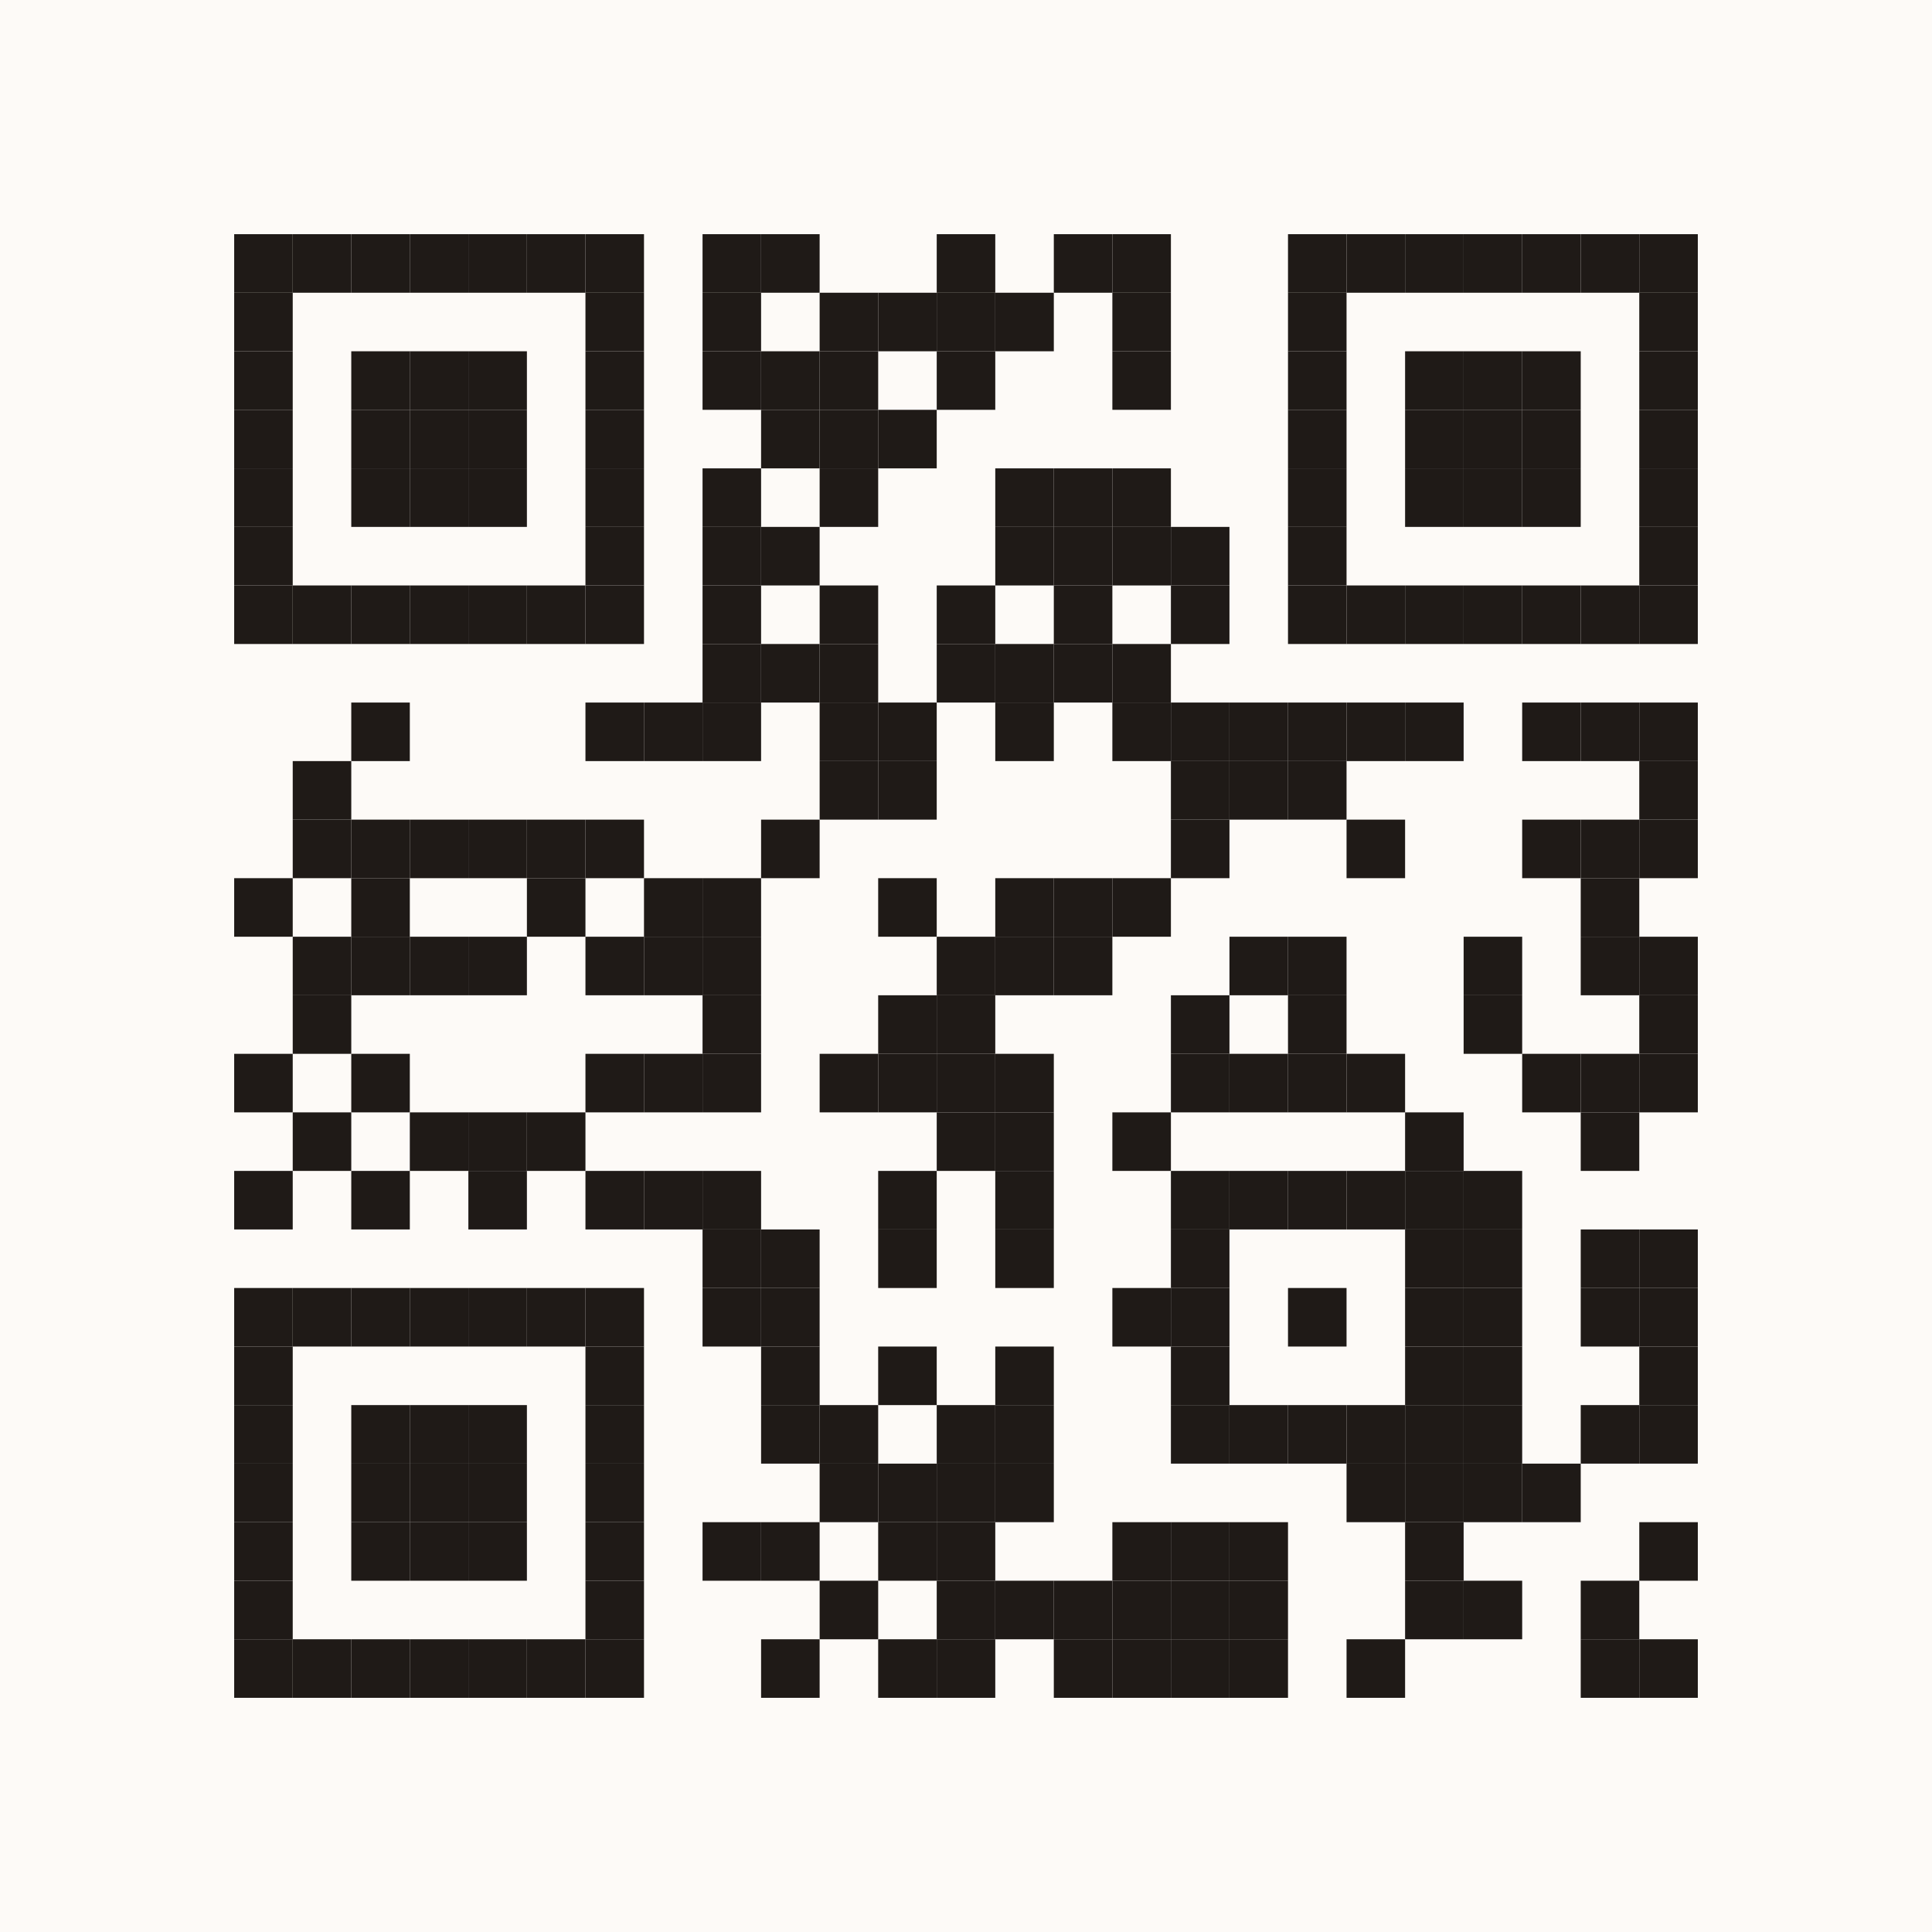
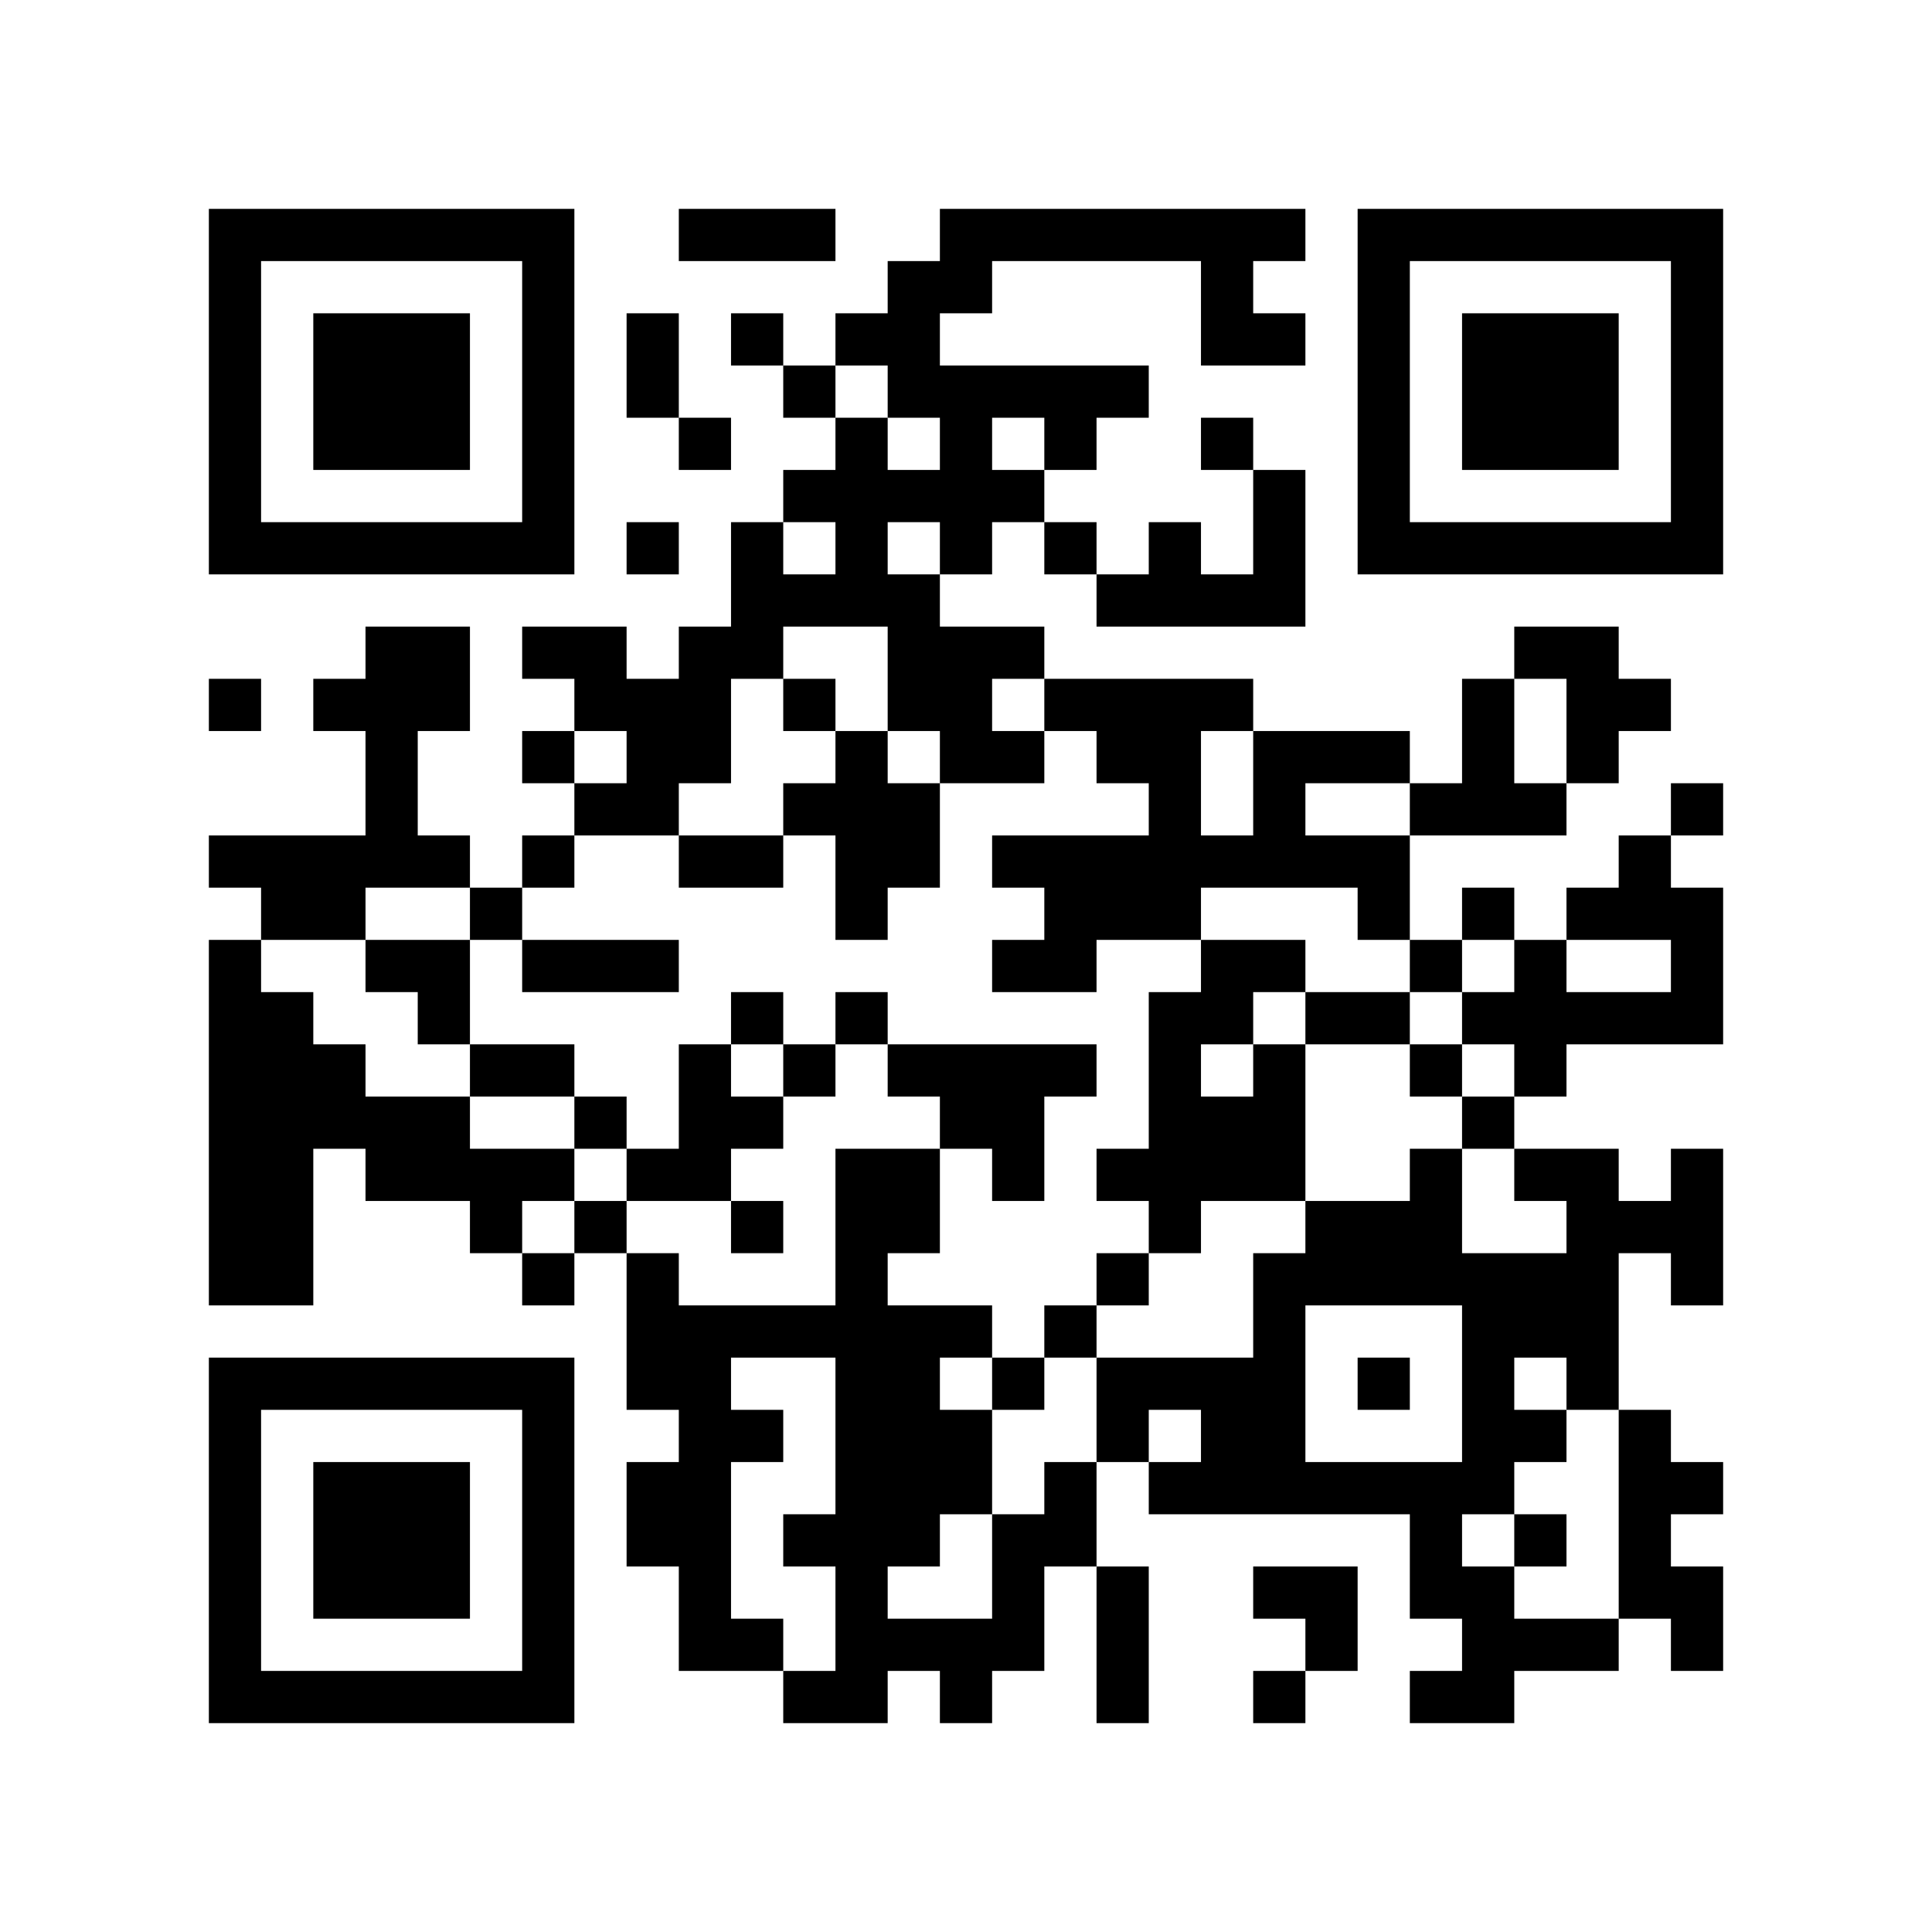
- <svg xmlns="http://www.w3.org/2000/svg" viewBox="0 0 330 330" width="330" height="330" role="img" aria-label="QR-Code zur Website">
-   <rect width="100%" height="100%" fill="#fdfaf7" />
-   <g fill="#1f1a17">
-     <rect x="40" y="40" width="10" height="10" />
-     <rect x="50" y="40" width="10" height="10" />
-     <rect x="60" y="40" width="10" height="10" />
-     <rect x="70" y="40" width="10" height="10" />
-     <rect x="80" y="40" width="10" height="10" />
-     <rect x="90" y="40" width="10" height="10" />
-     <rect x="100" y="40" width="10" height="10" />
-     <rect x="120" y="40" width="10" height="10" />
-     <rect x="130" y="40" width="10" height="10" />
-     <rect x="160" y="40" width="10" height="10" />
-     <rect x="180" y="40" width="10" height="10" />
-     <rect x="190" y="40" width="10" height="10" />
-     <rect x="220" y="40" width="10" height="10" />
-     <rect x="230" y="40" width="10" height="10" />
-     <rect x="240" y="40" width="10" height="10" />
-     <rect x="250" y="40" width="10" height="10" />
-     <rect x="260" y="40" width="10" height="10" />
-     <rect x="270" y="40" width="10" height="10" />
-     <rect x="280" y="40" width="10" height="10" />
-     <rect x="40" y="50" width="10" height="10" />
-     <rect x="100" y="50" width="10" height="10" />
-     <rect x="120" y="50" width="10" height="10" />
-     <rect x="140" y="50" width="10" height="10" />
-     <rect x="150" y="50" width="10" height="10" />
-     <rect x="160" y="50" width="10" height="10" />
-     <rect x="170" y="50" width="10" height="10" />
-     <rect x="190" y="50" width="10" height="10" />
-     <rect x="220" y="50" width="10" height="10" />
-     <rect x="280" y="50" width="10" height="10" />
-     <rect x="40" y="60" width="10" height="10" />
-     <rect x="60" y="60" width="10" height="10" />
-     <rect x="70" y="60" width="10" height="10" />
-     <rect x="80" y="60" width="10" height="10" />
-     <rect x="100" y="60" width="10" height="10" />
-     <rect x="120" y="60" width="10" height="10" />
-     <rect x="130" y="60" width="10" height="10" />
-     <rect x="140" y="60" width="10" height="10" />
-     <rect x="160" y="60" width="10" height="10" />
-     <rect x="190" y="60" width="10" height="10" />
-     <rect x="220" y="60" width="10" height="10" />
-     <rect x="240" y="60" width="10" height="10" />
-     <rect x="250" y="60" width="10" height="10" />
-     <rect x="260" y="60" width="10" height="10" />
-     <rect x="280" y="60" width="10" height="10" />
-     <rect x="40" y="70" width="10" height="10" />
-     <rect x="60" y="70" width="10" height="10" />
-     <rect x="70" y="70" width="10" height="10" />
-     <rect x="80" y="70" width="10" height="10" />
-     <rect x="100" y="70" width="10" height="10" />
-     <rect x="130" y="70" width="10" height="10" />
-     <rect x="140" y="70" width="10" height="10" />
-     <rect x="150" y="70" width="10" height="10" />
-     <rect x="220" y="70" width="10" height="10" />
-     <rect x="240" y="70" width="10" height="10" />
-     <rect x="250" y="70" width="10" height="10" />
-     <rect x="260" y="70" width="10" height="10" />
-     <rect x="280" y="70" width="10" height="10" />
-     <rect x="40" y="80" width="10" height="10" />
-     <rect x="60" y="80" width="10" height="10" />
-     <rect x="70" y="80" width="10" height="10" />
-     <rect x="80" y="80" width="10" height="10" />
-     <rect x="100" y="80" width="10" height="10" />
-     <rect x="120" y="80" width="10" height="10" />
-     <rect x="140" y="80" width="10" height="10" />
-     <rect x="170" y="80" width="10" height="10" />
-     <rect x="180" y="80" width="10" height="10" />
-     <rect x="190" y="80" width="10" height="10" />
-     <rect x="220" y="80" width="10" height="10" />
-     <rect x="240" y="80" width="10" height="10" />
-     <rect x="250" y="80" width="10" height="10" />
-     <rect x="260" y="80" width="10" height="10" />
-     <rect x="280" y="80" width="10" height="10" />
-     <rect x="40" y="90" width="10" height="10" />
-     <rect x="100" y="90" width="10" height="10" />
-     <rect x="120" y="90" width="10" height="10" />
-     <rect x="130" y="90" width="10" height="10" />
-     <rect x="170" y="90" width="10" height="10" />
-     <rect x="180" y="90" width="10" height="10" />
-     <rect x="190" y="90" width="10" height="10" />
-     <rect x="200" y="90" width="10" height="10" />
-     <rect x="220" y="90" width="10" height="10" />
-     <rect x="280" y="90" width="10" height="10" />
-     <rect x="40" y="100" width="10" height="10" />
-     <rect x="50" y="100" width="10" height="10" />
-     <rect x="60" y="100" width="10" height="10" />
-     <rect x="70" y="100" width="10" height="10" />
-     <rect x="80" y="100" width="10" height="10" />
-     <rect x="90" y="100" width="10" height="10" />
-     <rect x="100" y="100" width="10" height="10" />
-     <rect x="120" y="100" width="10" height="10" />
-     <rect x="140" y="100" width="10" height="10" />
-     <rect x="160" y="100" width="10" height="10" />
-     <rect x="180" y="100" width="10" height="10" />
-     <rect x="200" y="100" width="10" height="10" />
-     <rect x="220" y="100" width="10" height="10" />
-     <rect x="230" y="100" width="10" height="10" />
-     <rect x="240" y="100" width="10" height="10" />
-     <rect x="250" y="100" width="10" height="10" />
-     <rect x="260" y="100" width="10" height="10" />
-     <rect x="270" y="100" width="10" height="10" />
-     <rect x="280" y="100" width="10" height="10" />
-     <rect x="120" y="110" width="10" height="10" />
-     <rect x="130" y="110" width="10" height="10" />
-     <rect x="140" y="110" width="10" height="10" />
-     <rect x="160" y="110" width="10" height="10" />
-     <rect x="170" y="110" width="10" height="10" />
-     <rect x="180" y="110" width="10" height="10" />
-     <rect x="190" y="110" width="10" height="10" />
-     <rect x="60" y="120" width="10" height="10" />
-     <rect x="100" y="120" width="10" height="10" />
-     <rect x="110" y="120" width="10" height="10" />
-     <rect x="120" y="120" width="10" height="10" />
-     <rect x="140" y="120" width="10" height="10" />
-     <rect x="150" y="120" width="10" height="10" />
-     <rect x="170" y="120" width="10" height="10" />
-     <rect x="190" y="120" width="10" height="10" />
-     <rect x="200" y="120" width="10" height="10" />
-     <rect x="210" y="120" width="10" height="10" />
-     <rect x="220" y="120" width="10" height="10" />
-     <rect x="230" y="120" width="10" height="10" />
-     <rect x="240" y="120" width="10" height="10" />
-     <rect x="260" y="120" width="10" height="10" />
-     <rect x="270" y="120" width="10" height="10" />
-     <rect x="280" y="120" width="10" height="10" />
-     <rect x="50" y="130" width="10" height="10" />
-     <rect x="140" y="130" width="10" height="10" />
-     <rect x="150" y="130" width="10" height="10" />
-     <rect x="200" y="130" width="10" height="10" />
-     <rect x="210" y="130" width="10" height="10" />
-     <rect x="220" y="130" width="10" height="10" />
-     <rect x="280" y="130" width="10" height="10" />
-     <rect x="50" y="140" width="10" height="10" />
-     <rect x="60" y="140" width="10" height="10" />
-     <rect x="70" y="140" width="10" height="10" />
-     <rect x="80" y="140" width="10" height="10" />
-     <rect x="90" y="140" width="10" height="10" />
-     <rect x="100" y="140" width="10" height="10" />
-     <rect x="130" y="140" width="10" height="10" />
-     <rect x="200" y="140" width="10" height="10" />
-     <rect x="230" y="140" width="10" height="10" />
-     <rect x="260" y="140" width="10" height="10" />
-     <rect x="270" y="140" width="10" height="10" />
-     <rect x="280" y="140" width="10" height="10" />
-     <rect x="40" y="150" width="10" height="10" />
-     <rect x="60" y="150" width="10" height="10" />
-     <rect x="90" y="150" width="10" height="10" />
-     <rect x="110" y="150" width="10" height="10" />
-     <rect x="120" y="150" width="10" height="10" />
-     <rect x="150" y="150" width="10" height="10" />
-     <rect x="170" y="150" width="10" height="10" />
-     <rect x="180" y="150" width="10" height="10" />
-     <rect x="190" y="150" width="10" height="10" />
-     <rect x="270" y="150" width="10" height="10" />
-     <rect x="50" y="160" width="10" height="10" />
-     <rect x="60" y="160" width="10" height="10" />
-     <rect x="70" y="160" width="10" height="10" />
-     <rect x="80" y="160" width="10" height="10" />
-     <rect x="100" y="160" width="10" height="10" />
-     <rect x="110" y="160" width="10" height="10" />
-     <rect x="120" y="160" width="10" height="10" />
-     <rect x="160" y="160" width="10" height="10" />
-     <rect x="170" y="160" width="10" height="10" />
-     <rect x="180" y="160" width="10" height="10" />
-     <rect x="210" y="160" width="10" height="10" />
-     <rect x="220" y="160" width="10" height="10" />
-     <rect x="250" y="160" width="10" height="10" />
-     <rect x="270" y="160" width="10" height="10" />
-     <rect x="280" y="160" width="10" height="10" />
-     <rect x="50" y="170" width="10" height="10" />
-     <rect x="120" y="170" width="10" height="10" />
-     <rect x="150" y="170" width="10" height="10" />
-     <rect x="160" y="170" width="10" height="10" />
-     <rect x="200" y="170" width="10" height="10" />
-     <rect x="220" y="170" width="10" height="10" />
-     <rect x="250" y="170" width="10" height="10" />
-     <rect x="280" y="170" width="10" height="10" />
-     <rect x="40" y="180" width="10" height="10" />
-     <rect x="60" y="180" width="10" height="10" />
-     <rect x="100" y="180" width="10" height="10" />
-     <rect x="110" y="180" width="10" height="10" />
-     <rect x="120" y="180" width="10" height="10" />
-     <rect x="140" y="180" width="10" height="10" />
-     <rect x="150" y="180" width="10" height="10" />
-     <rect x="160" y="180" width="10" height="10" />
-     <rect x="170" y="180" width="10" height="10" />
-     <rect x="200" y="180" width="10" height="10" />
-     <rect x="210" y="180" width="10" height="10" />
-     <rect x="220" y="180" width="10" height="10" />
-     <rect x="230" y="180" width="10" height="10" />
-     <rect x="260" y="180" width="10" height="10" />
-     <rect x="270" y="180" width="10" height="10" />
-     <rect x="280" y="180" width="10" height="10" />
-     <rect x="50" y="190" width="10" height="10" />
-     <rect x="70" y="190" width="10" height="10" />
-     <rect x="80" y="190" width="10" height="10" />
-     <rect x="90" y="190" width="10" height="10" />
-     <rect x="160" y="190" width="10" height="10" />
-     <rect x="170" y="190" width="10" height="10" />
-     <rect x="190" y="190" width="10" height="10" />
-     <rect x="240" y="190" width="10" height="10" />
-     <rect x="270" y="190" width="10" height="10" />
-     <rect x="40" y="200" width="10" height="10" />
-     <rect x="60" y="200" width="10" height="10" />
-     <rect x="80" y="200" width="10" height="10" />
-     <rect x="100" y="200" width="10" height="10" />
-     <rect x="110" y="200" width="10" height="10" />
-     <rect x="120" y="200" width="10" height="10" />
-     <rect x="150" y="200" width="10" height="10" />
-     <rect x="170" y="200" width="10" height="10" />
-     <rect x="200" y="200" width="10" height="10" />
-     <rect x="210" y="200" width="10" height="10" />
-     <rect x="220" y="200" width="10" height="10" />
-     <rect x="230" y="200" width="10" height="10" />
-     <rect x="240" y="200" width="10" height="10" />
-     <rect x="250" y="200" width="10" height="10" />
-     <rect x="120" y="210" width="10" height="10" />
-     <rect x="130" y="210" width="10" height="10" />
-     <rect x="150" y="210" width="10" height="10" />
-     <rect x="170" y="210" width="10" height="10" />
-     <rect x="200" y="210" width="10" height="10" />
-     <rect x="240" y="210" width="10" height="10" />
-     <rect x="250" y="210" width="10" height="10" />
-     <rect x="270" y="210" width="10" height="10" />
-     <rect x="280" y="210" width="10" height="10" />
-     <rect x="40" y="220" width="10" height="10" />
-     <rect x="50" y="220" width="10" height="10" />
-     <rect x="60" y="220" width="10" height="10" />
-     <rect x="70" y="220" width="10" height="10" />
-     <rect x="80" y="220" width="10" height="10" />
-     <rect x="90" y="220" width="10" height="10" />
-     <rect x="100" y="220" width="10" height="10" />
-     <rect x="120" y="220" width="10" height="10" />
-     <rect x="130" y="220" width="10" height="10" />
-     <rect x="190" y="220" width="10" height="10" />
-     <rect x="200" y="220" width="10" height="10" />
-     <rect x="220" y="220" width="10" height="10" />
-     <rect x="240" y="220" width="10" height="10" />
-     <rect x="250" y="220" width="10" height="10" />
-     <rect x="270" y="220" width="10" height="10" />
-     <rect x="280" y="220" width="10" height="10" />
-     <rect x="40" y="230" width="10" height="10" />
-     <rect x="100" y="230" width="10" height="10" />
-     <rect x="130" y="230" width="10" height="10" />
-     <rect x="150" y="230" width="10" height="10" />
-     <rect x="170" y="230" width="10" height="10" />
-     <rect x="200" y="230" width="10" height="10" />
-     <rect x="240" y="230" width="10" height="10" />
-     <rect x="250" y="230" width="10" height="10" />
-     <rect x="280" y="230" width="10" height="10" />
-     <rect x="40" y="240" width="10" height="10" />
-     <rect x="60" y="240" width="10" height="10" />
-     <rect x="70" y="240" width="10" height="10" />
-     <rect x="80" y="240" width="10" height="10" />
-     <rect x="100" y="240" width="10" height="10" />
-     <rect x="130" y="240" width="10" height="10" />
-     <rect x="140" y="240" width="10" height="10" />
-     <rect x="160" y="240" width="10" height="10" />
-     <rect x="170" y="240" width="10" height="10" />
-     <rect x="200" y="240" width="10" height="10" />
-     <rect x="210" y="240" width="10" height="10" />
-     <rect x="220" y="240" width="10" height="10" />
-     <rect x="230" y="240" width="10" height="10" />
-     <rect x="240" y="240" width="10" height="10" />
-     <rect x="250" y="240" width="10" height="10" />
-     <rect x="270" y="240" width="10" height="10" />
-     <rect x="280" y="240" width="10" height="10" />
-     <rect x="40" y="250" width="10" height="10" />
-     <rect x="60" y="250" width="10" height="10" />
-     <rect x="70" y="250" width="10" height="10" />
-     <rect x="80" y="250" width="10" height="10" />
-     <rect x="100" y="250" width="10" height="10" />
-     <rect x="140" y="250" width="10" height="10" />
-     <rect x="150" y="250" width="10" height="10" />
-     <rect x="160" y="250" width="10" height="10" />
-     <rect x="170" y="250" width="10" height="10" />
-     <rect x="230" y="250" width="10" height="10" />
-     <rect x="240" y="250" width="10" height="10" />
-     <rect x="250" y="250" width="10" height="10" />
-     <rect x="260" y="250" width="10" height="10" />
-     <rect x="40" y="260" width="10" height="10" />
-     <rect x="60" y="260" width="10" height="10" />
-     <rect x="70" y="260" width="10" height="10" />
-     <rect x="80" y="260" width="10" height="10" />
-     <rect x="100" y="260" width="10" height="10" />
-     <rect x="120" y="260" width="10" height="10" />
-     <rect x="130" y="260" width="10" height="10" />
-     <rect x="150" y="260" width="10" height="10" />
-     <rect x="160" y="260" width="10" height="10" />
-     <rect x="190" y="260" width="10" height="10" />
-     <rect x="200" y="260" width="10" height="10" />
-     <rect x="210" y="260" width="10" height="10" />
-     <rect x="240" y="260" width="10" height="10" />
-     <rect x="280" y="260" width="10" height="10" />
-     <rect x="40" y="270" width="10" height="10" />
-     <rect x="100" y="270" width="10" height="10" />
-     <rect x="140" y="270" width="10" height="10" />
-     <rect x="160" y="270" width="10" height="10" />
-     <rect x="170" y="270" width="10" height="10" />
-     <rect x="180" y="270" width="10" height="10" />
-     <rect x="190" y="270" width="10" height="10" />
-     <rect x="200" y="270" width="10" height="10" />
-     <rect x="210" y="270" width="10" height="10" />
-     <rect x="240" y="270" width="10" height="10" />
-     <rect x="250" y="270" width="10" height="10" />
-     <rect x="270" y="270" width="10" height="10" />
-     <rect x="40" y="280" width="10" height="10" />
-     <rect x="50" y="280" width="10" height="10" />
-     <rect x="60" y="280" width="10" height="10" />
-     <rect x="70" y="280" width="10" height="10" />
-     <rect x="80" y="280" width="10" height="10" />
-     <rect x="90" y="280" width="10" height="10" />
-     <rect x="100" y="280" width="10" height="10" />
-     <rect x="130" y="280" width="10" height="10" />
-     <rect x="150" y="280" width="10" height="10" />
-     <rect x="160" y="280" width="10" height="10" />
-     <rect x="180" y="280" width="10" height="10" />
-     <rect x="190" y="280" width="10" height="10" />
-     <rect x="200" y="280" width="10" height="10" />
-     <rect x="210" y="280" width="10" height="10" />
-     <rect x="230" y="280" width="10" height="10" />
-     <rect x="270" y="280" width="10" height="10" />
-     <rect x="280" y="280" width="10" height="10" />
-   </g>
+ <svg xmlns="http://www.w3.org/2000/svg" class="qr-code" role="img" aria-label="QR-Code zur Website giuseppina-m.de" width="37mm" height="37mm" version="1.1" viewBox="0 0 37 37">
+   <path d="M4,4H5V5H4zM5,4H6V5H5zM6,4H7V5H6zM7,4H8V5H7zM8,4H9V5H8zM9,4H10V5H9zM10,4H11V5H10zM13,4H14V5H13zM14,4H15V5H14zM15,4H16V5H15zM18,4H19V5H18zM19,4H20V5H19zM20,4H21V5H20zM21,4H22V5H21zM22,4H23V5H22zM23,4H24V5H23zM24,4H25V5H24zM26,4H27V5H26zM27,4H28V5H27zM28,4H29V5H28zM29,4H30V5H29zM30,4H31V5H30zM31,4H32V5H31zM32,4H33V5H32zM4,5H5V6H4zM10,5H11V6H10zM17,5H18V6H17zM18,5H19V6H18zM23,5H24V6H23zM26,5H27V6H26zM32,5H33V6H32zM4,6H5V7H4zM6,6H7V7H6zM7,6H8V7H7zM8,6H9V7H8zM10,6H11V7H10zM12,6H13V7H12zM14,6H15V7H14zM16,6H17V7H16zM17,6H18V7H17zM23,6H24V7H23zM24,6H25V7H24zM26,6H27V7H26zM28,6H29V7H28zM29,6H30V7H29zM30,6H31V7H30zM32,6H33V7H32zM4,7H5V8H4zM6,7H7V8H6zM7,7H8V8H7zM8,7H9V8H8zM10,7H11V8H10zM12,7H13V8H12zM15,7H16V8H15zM17,7H18V8H17zM18,7H19V8H18zM19,7H20V8H19zM20,7H21V8H20zM21,7H22V8H21zM26,7H27V8H26zM28,7H29V8H28zM29,7H30V8H29zM30,7H31V8H30zM32,7H33V8H32zM4,8H5V9H4zM6,8H7V9H6zM7,8H8V9H7zM8,8H9V9H8zM10,8H11V9H10zM13,8H14V9H13zM16,8H17V9H16zM18,8H19V9H18zM20,8H21V9H20zM23,8H24V9H23zM26,8H27V9H26zM28,8H29V9H28zM29,8H30V9H29zM30,8H31V9H30zM32,8H33V9H32zM4,9H5V10H4zM10,9H11V10H10zM15,9H16V10H15zM16,9H17V10H16zM17,9H18V10H17zM18,9H19V10H18zM19,9H20V10H19zM24,9H25V10H24zM26,9H27V10H26zM32,9H33V10H32zM4,10H5V11H4zM5,10H6V11H5zM6,10H7V11H6zM7,10H8V11H7zM8,10H9V11H8zM9,10H10V11H9zM10,10H11V11H10zM12,10H13V11H12zM14,10H15V11H14zM16,10H17V11H16zM18,10H19V11H18zM20,10H21V11H20zM22,10H23V11H22zM24,10H25V11H24zM26,10H27V11H26zM27,10H28V11H27zM28,10H29V11H28zM29,10H30V11H29zM30,10H31V11H30zM31,10H32V11H31zM32,10H33V11H32zM14,11H15V12H14zM15,11H16V12H15zM16,11H17V12H16zM17,11H18V12H17zM21,11H22V12H21zM22,11H23V12H22zM23,11H24V12H23zM24,11H25V12H24zM7,12H8V13H7zM8,12H9V13H8zM10,12H11V13H10zM11,12H12V13H11zM13,12H14V13H13zM14,12H15V13H14zM17,12H18V13H17zM18,12H19V13H18zM19,12H20V13H19zM29,12H30V13H29zM30,12H31V13H30zM4,13H5V14H4zM6,13H7V14H6zM7,13H8V14H7zM8,13H9V14H8zM11,13H12V14H11zM12,13H13V14H12zM13,13H14V14H13zM15,13H16V14H15zM17,13H18V14H17zM18,13H19V14H18zM20,13H21V14H20zM21,13H22V14H21zM22,13H23V14H22zM23,13H24V14H23zM28,13H29V14H28zM30,13H31V14H30zM31,13H32V14H31zM7,14H8V15H7zM10,14H11V15H10zM12,14H13V15H12zM13,14H14V15H13zM16,14H17V15H16zM18,14H19V15H18zM19,14H20V15H19zM21,14H22V15H21zM22,14H23V15H22zM24,14H25V15H24zM25,14H26V15H25zM26,14H27V15H26zM28,14H29V15H28zM30,14H31V15H30zM7,15H8V16H7zM11,15H12V16H11zM12,15H13V16H12zM15,15H16V16H15zM16,15H17V16H16zM17,15H18V16H17zM22,15H23V16H22zM24,15H25V16H24zM27,15H28V16H27zM28,15H29V16H28zM29,15H30V16H29zM32,15H33V16H32zM4,16H5V17H4zM5,16H6V17H5zM6,16H7V17H6zM7,16H8V17H7zM8,16H9V17H8zM10,16H11V17H10zM13,16H14V17H13zM14,16H15V17H14zM16,16H17V17H16zM17,16H18V17H17zM19,16H20V17H19zM20,16H21V17H20zM21,16H22V17H21zM22,16H23V17H22zM23,16H24V17H23zM24,16H25V17H24zM25,16H26V17H25zM26,16H27V17H26zM31,16H32V17H31zM5,17H6V18H5zM6,17H7V18H6zM9,17H10V18H9zM16,17H17V18H16zM20,17H21V18H20zM21,17H22V18H21zM22,17H23V18H22zM26,17H27V18H26zM28,17H29V18H28zM30,17H31V18H30zM31,17H32V18H31zM32,17H33V18H32zM4,18H5V19H4zM7,18H8V19H7zM8,18H9V19H8zM10,18H11V19H10zM11,18H12V19H11zM12,18H13V19H12zM19,18H20V19H19zM20,18H21V19H20zM23,18H24V19H23zM24,18H25V19H24zM27,18H28V19H27zM29,18H30V19H29zM32,18H33V19H32zM4,19H5V20H4zM5,19H6V20H5zM8,19H9V20H8zM14,19H15V20H14zM16,19H17V20H16zM22,19H23V20H22zM23,19H24V20H23zM25,19H26V20H25zM26,19H27V20H26zM28,19H29V20H28zM29,19H30V20H29zM30,19H31V20H30zM31,19H32V20H31zM32,19H33V20H32zM4,20H5V21H4zM5,20H6V21H5zM6,20H7V21H6zM9,20H10V21H9zM10,20H11V21H10zM13,20H14V21H13zM15,20H16V21H15zM17,20H18V21H17zM18,20H19V21H18zM19,20H20V21H19zM20,20H21V21H20zM22,20H23V21H22zM24,20H25V21H24zM27,20H28V21H27zM29,20H30V21H29zM4,21H5V22H4zM5,21H6V22H5zM6,21H7V22H6zM7,21H8V22H7zM8,21H9V22H8zM11,21H12V22H11zM13,21H14V22H13zM14,21H15V22H14zM18,21H19V22H18zM19,21H20V22H19zM22,21H23V22H22zM23,21H24V22H23zM24,21H25V22H24zM28,21H29V22H28zM4,22H5V23H4zM5,22H6V23H5zM7,22H8V23H7zM8,22H9V23H8zM9,22H10V23H9zM10,22H11V23H10zM12,22H13V23H12zM13,22H14V23H13zM16,22H17V23H16zM17,22H18V23H17zM19,22H20V23H19zM21,22H22V23H21zM22,22H23V23H22zM23,22H24V23H23zM24,22H25V23H24zM27,22H28V23H27zM29,22H30V23H29zM30,22H31V23H30zM32,22H33V23H32zM4,23H5V24H4zM5,23H6V24H5zM9,23H10V24H9zM11,23H12V24H11zM14,23H15V24H14zM16,23H17V24H16zM17,23H18V24H17zM22,23H23V24H22zM25,23H26V24H25zM26,23H27V24H26zM27,23H28V24H27zM30,23H31V24H30zM31,23H32V24H31zM32,23H33V24H32zM4,24H5V25H4zM5,24H6V25H5zM10,24H11V25H10zM12,24H13V25H12zM16,24H17V25H16zM21,24H22V25H21zM24,24H25V25H24zM25,24H26V25H25zM26,24H27V25H26zM27,24H28V25H27zM28,24H29V25H28zM29,24H30V25H29zM30,24H31V25H30zM32,24H33V25H32zM12,25H13V26H12zM13,25H14V26H13zM14,25H15V26H14zM15,25H16V26H15zM16,25H17V26H16zM17,25H18V26H17zM18,25H19V26H18zM20,25H21V26H20zM24,25H25V26H24zM28,25H29V26H28zM29,25H30V26H29zM30,25H31V26H30zM4,26H5V27H4zM5,26H6V27H5zM6,26H7V27H6zM7,26H8V27H7zM8,26H9V27H8zM9,26H10V27H9zM10,26H11V27H10zM12,26H13V27H12zM13,26H14V27H13zM16,26H17V27H16zM17,26H18V27H17zM19,26H20V27H19zM21,26H22V27H21zM22,26H23V27H22zM23,26H24V27H23zM24,26H25V27H24zM26,26H27V27H26zM28,26H29V27H28zM30,26H31V27H30zM4,27H5V28H4zM10,27H11V28H10zM13,27H14V28H13zM14,27H15V28H14zM16,27H17V28H16zM17,27H18V28H17zM18,27H19V28H18zM21,27H22V28H21zM23,27H24V28H23zM24,27H25V28H24zM28,27H29V28H28zM29,27H30V28H29zM31,27H32V28H31zM4,28H5V29H4zM6,28H7V29H6zM7,28H8V29H7zM8,28H9V29H8zM10,28H11V29H10zM12,28H13V29H12zM13,28H14V29H13zM16,28H17V29H16zM17,28H18V29H17zM18,28H19V29H18zM20,28H21V29H20zM22,28H23V29H22zM23,28H24V29H23zM24,28H25V29H24zM25,28H26V29H25zM26,28H27V29H26zM27,28H28V29H27zM28,28H29V29H28zM31,28H32V29H31zM32,28H33V29H32zM4,29H5V30H4zM6,29H7V30H6zM7,29H8V30H7zM8,29H9V30H8zM10,29H11V30H10zM12,29H13V30H12zM13,29H14V30H13zM15,29H16V30H15zM16,29H17V30H16zM17,29H18V30H17zM19,29H20V30H19zM20,29H21V30H20zM27,29H28V30H27zM29,29H30V30H29zM31,29H32V30H31zM4,30H5V31H4zM6,30H7V31H6zM7,30H8V31H7zM8,30H9V31H8zM10,30H11V31H10zM13,30H14V31H13zM16,30H17V31H16zM19,30H20V31H19zM21,30H22V31H21zM24,30H25V31H24zM25,30H26V31H25zM27,30H28V31H27zM28,30H29V31H28zM31,30H32V31H31zM32,30H33V31H32zM4,31H5V32H4zM10,31H11V32H10zM13,31H14V32H13zM14,31H15V32H14zM16,31H17V32H16zM17,31H18V32H17zM18,31H19V32H18zM19,31H20V32H19zM21,31H22V32H21zM25,31H26V32H25zM28,31H29V32H28zM29,31H30V32H29zM30,31H31V32H30zM32,31H33V32H32zM4,32H5V33H4zM5,32H6V33H5zM6,32H7V33H6zM7,32H8V33H7zM8,32H9V33H8zM9,32H10V33H9zM10,32H11V33H10zM15,32H16V33H15zM16,32H17V33H16zM18,32H19V33H18zM21,32H22V33H21zM24,32H25V33H24zM27,32H28V33H27zM28,32H29V33H28z" id="qr-path" fill="#000000" fill-opacity="1" fill-rule="nonzero" stroke="none" />
</svg>
